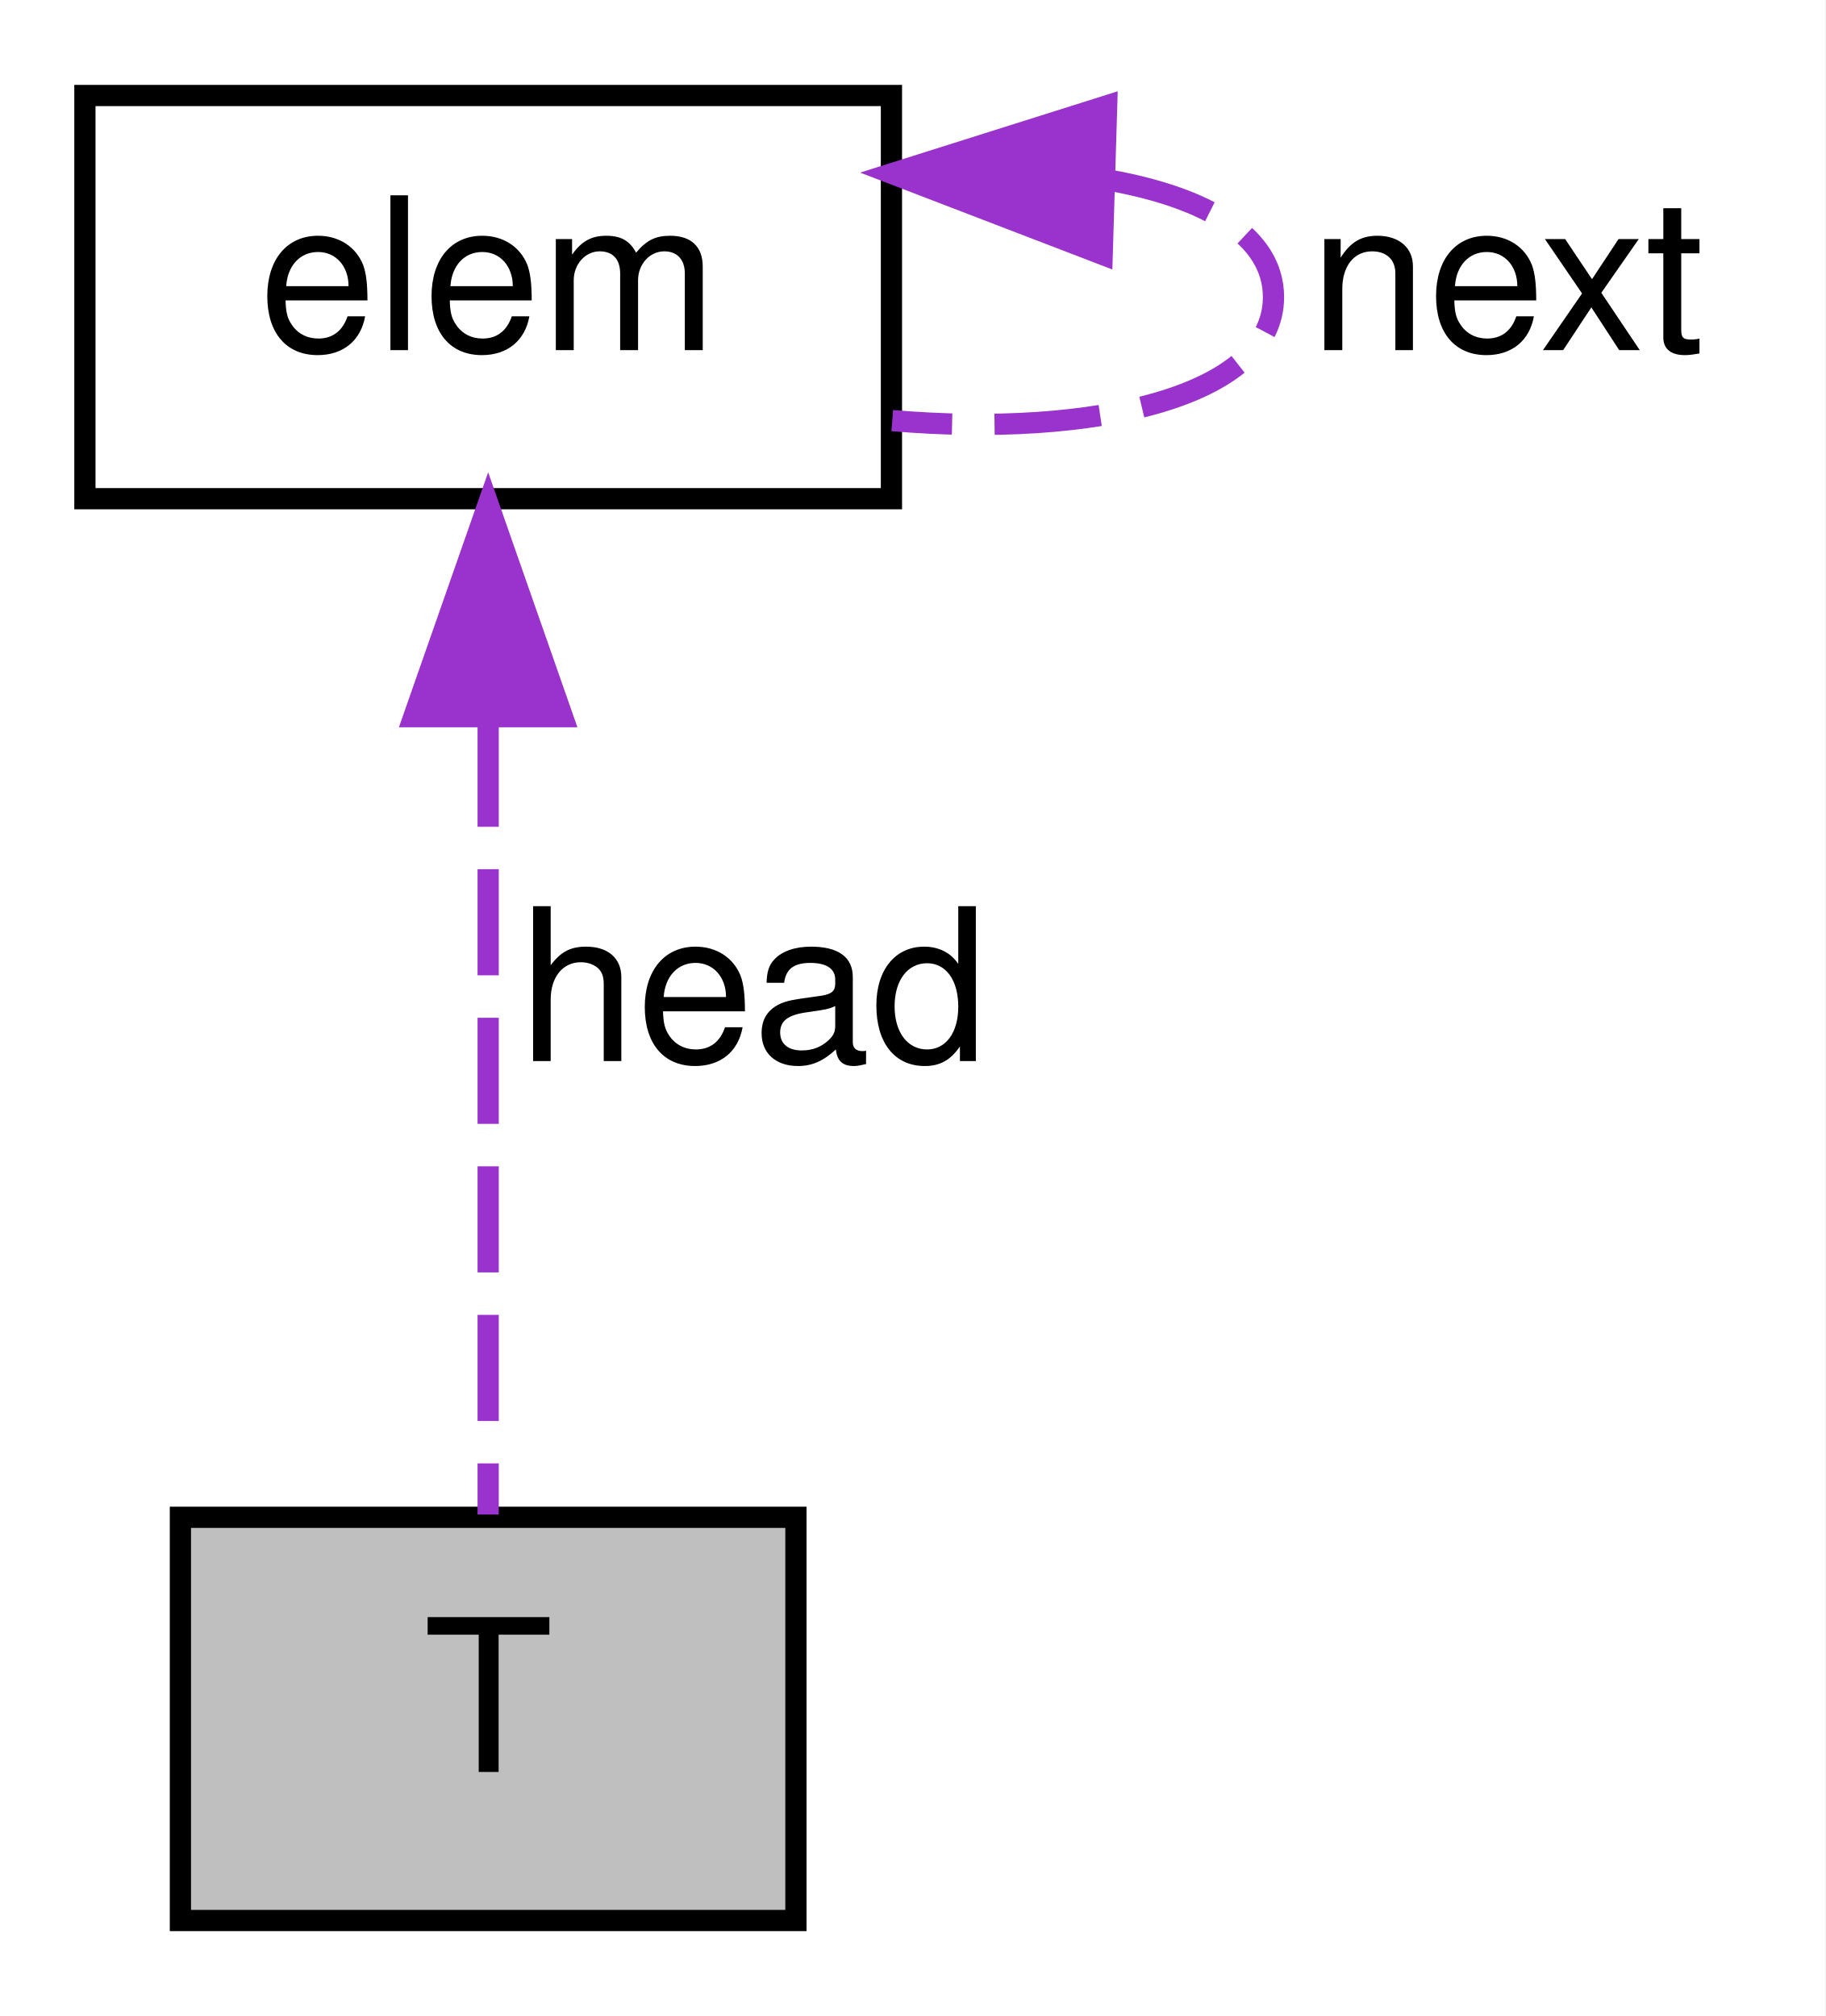
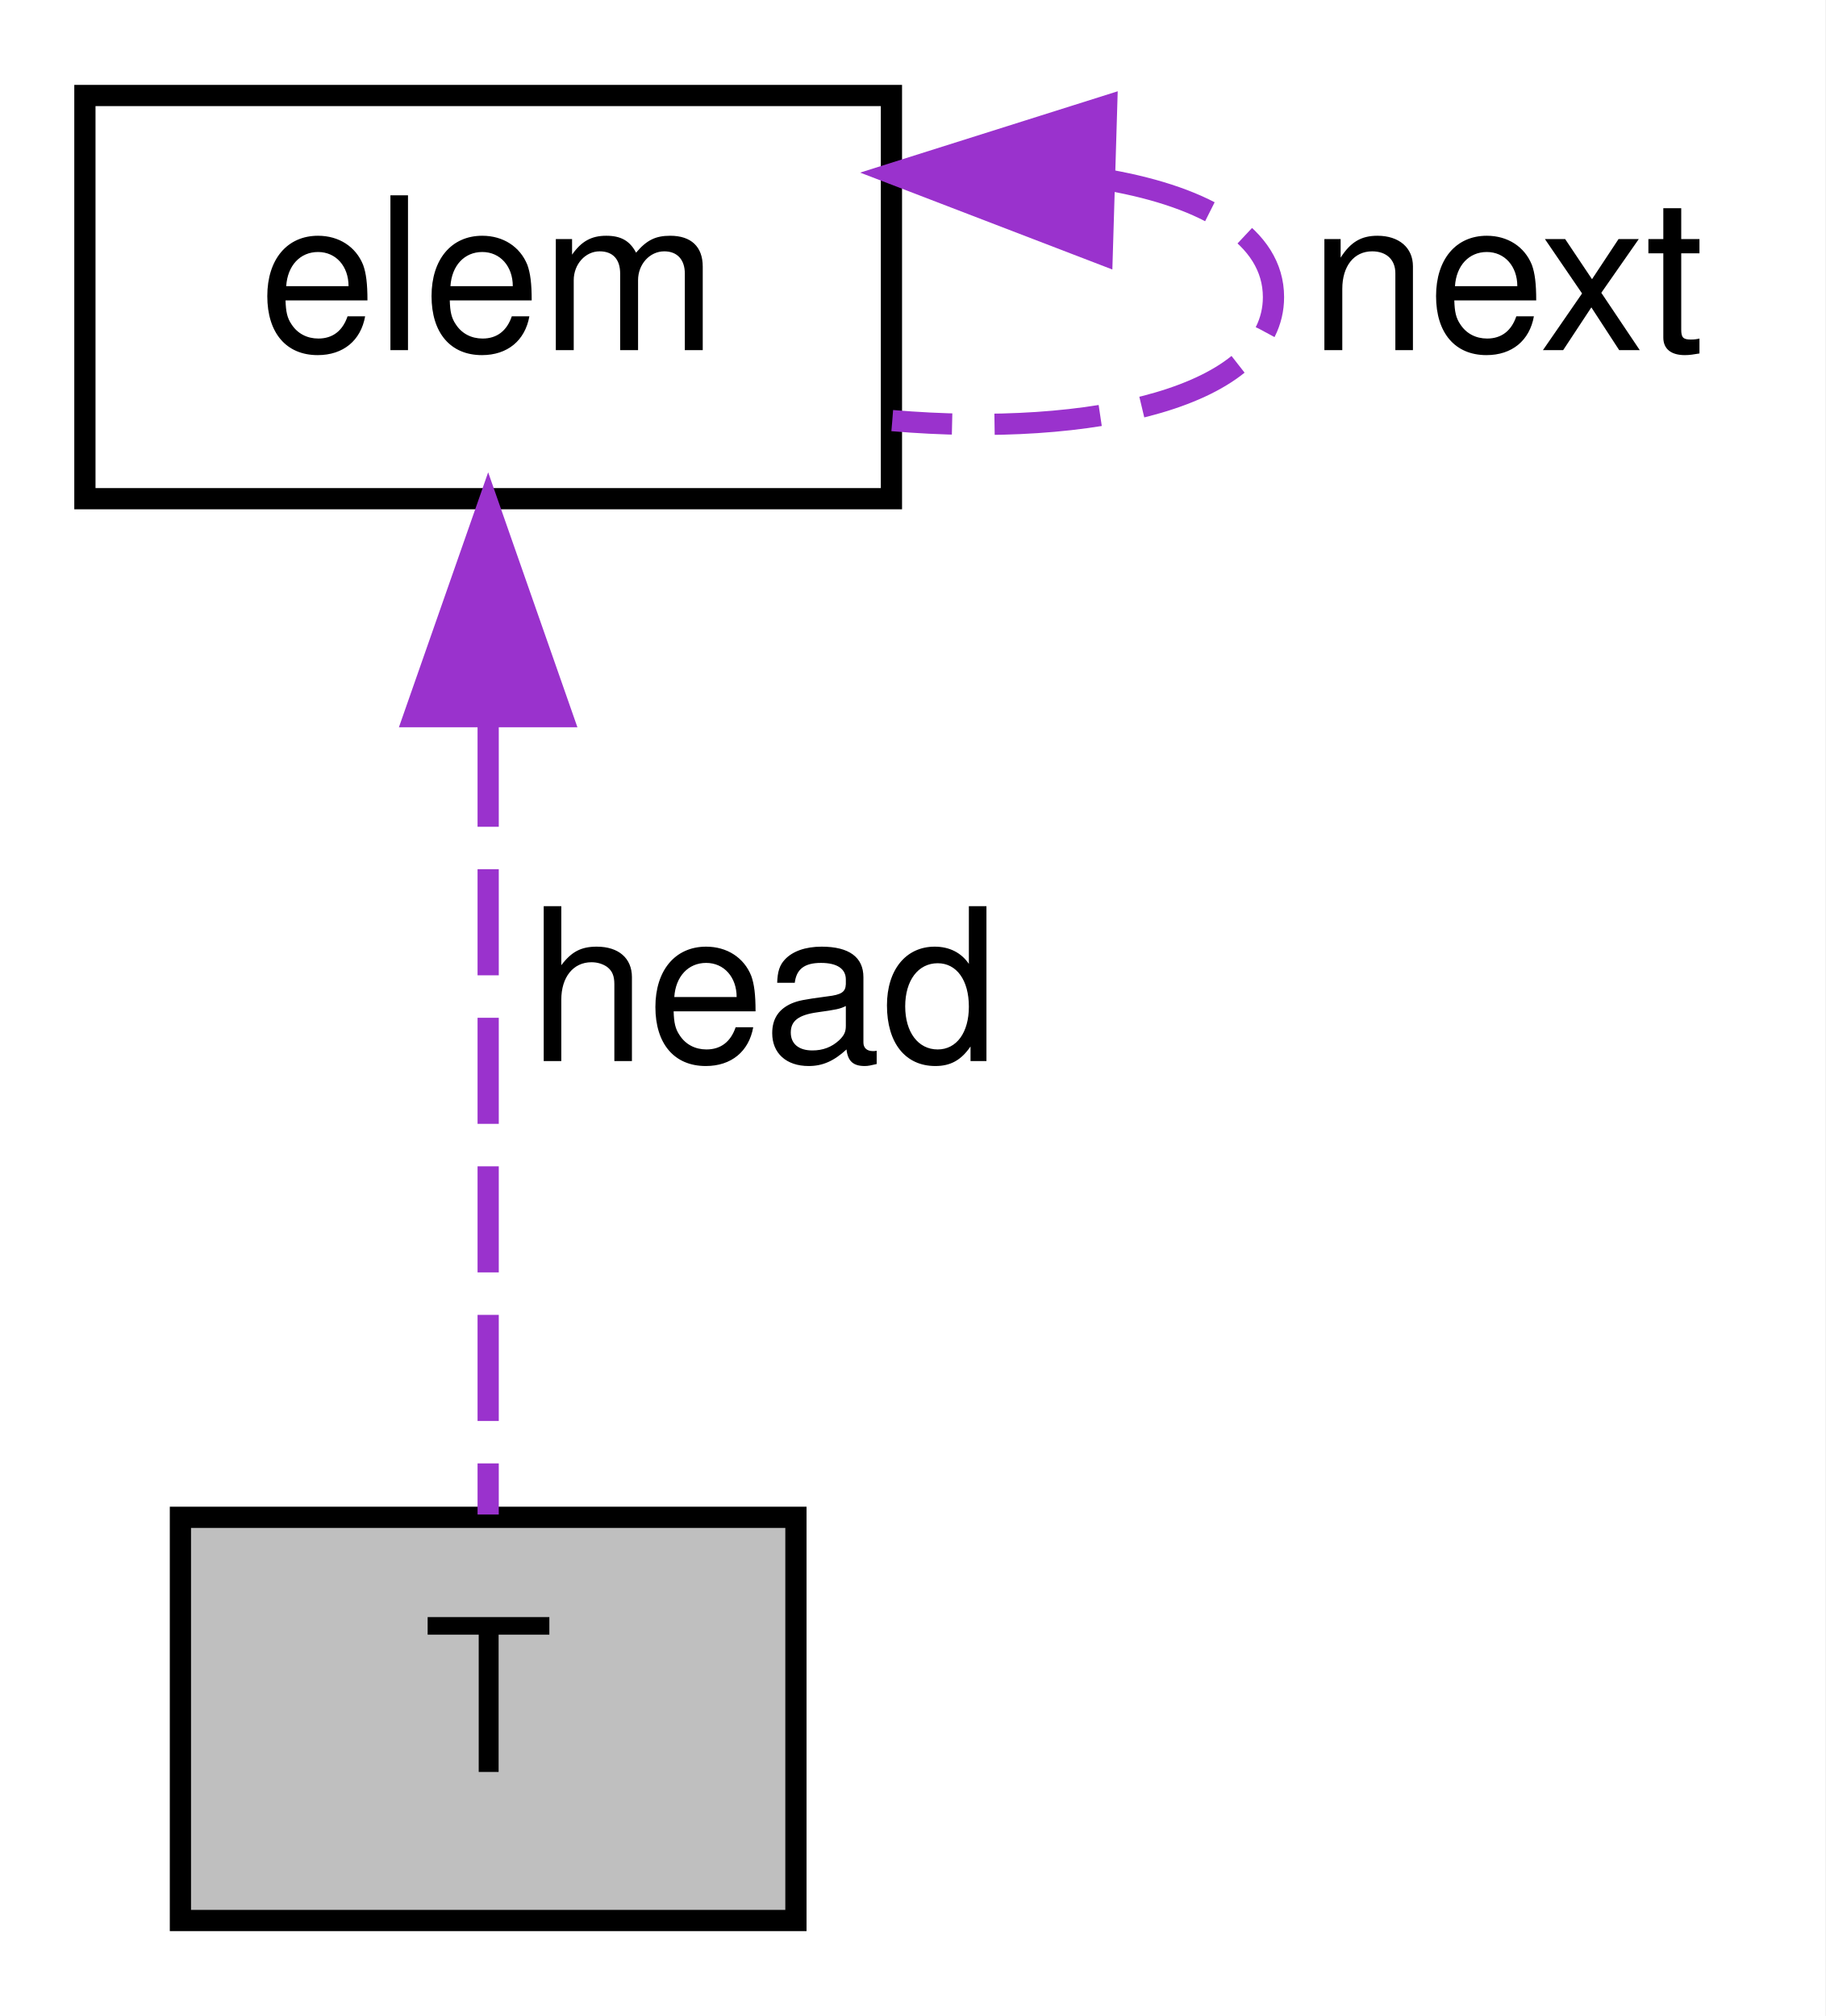
<svg xmlns="http://www.w3.org/2000/svg" xmlns:xlink="http://www.w3.org/1999/xlink" width="86pt" height="95pt" viewBox="0.00 0.00 86.00 95.00">
  <g id="graph0" class="graph" transform="scale(1 1) rotate(0) translate(4 91)">
    <polygon fill="white" stroke="transparent" points="-4,4 -4,-91 82,-91 82,4 -4,4" />
    <g id="node1" class="node">
      <g id="a_node1">
        <a xlink:title=" ">
          <polygon fill="#bfbfbf" stroke="black" points="4.5,-0.5 4.5,-19.5 33.5,-19.5 33.5,-0.5 4.5,-0.5" />
          <text text-anchor="middle" x="19" y="-7.5" font-family="Helvetica,sans-Serif" font-size="10.00">T</text>
        </a>
      </g>
    </g>
    <g id="node2" class="node">
      <g id="a_node2">
        <a xlink:href="../../d0/d6b/structelem.html" target="_top" xlink:title=" ">
          <polygon fill="white" stroke="black" points="0,-67.5 0,-86.5 38,-86.5 38,-67.5 0,-67.5" />
          <text text-anchor="middle" x="19" y="-74.5" font-family="Helvetica,sans-Serif" font-size="10.00">elem</text>
        </a>
      </g>
    </g>
    <g id="edge1" class="edge">
      <path fill="none" stroke="#9a32cd" stroke-dasharray="5,2" d="M19,-57.04C19,-44.67 19,-29.12 19,-19.63" />
      <polygon fill="#9a32cd" stroke="#9a32cd" points="15.5,-57.23 19,-67.23 22.5,-57.23 15.5,-57.23" />
-       <text text-anchor="middle" x="31.5" y="-41" font-family="Helvetica,sans-Serif" font-size="10.00"> head</text>
+       <text text-anchor="middle" x="32" y="-41" font-family="Helvetica,sans-Serif" font-size="10.00"> head</text>
    </g>
    <g id="edge2" class="edge">
      <path fill="none" stroke="#9a32cd" stroke-dasharray="5,2" d="M48.25,-82.51C52.86,-81.69 56,-79.86 56,-77 56,-72.31 47.53,-70.37 38.04,-71.18" />
      <polygon fill="#9a32cd" stroke="#9a32cd" points="47.93,-79.02 38.04,-82.82 48.14,-86.01 47.93,-79.02" />
      <text text-anchor="middle" x="67" y="-74.5" font-family="Helvetica,sans-Serif" font-size="10.00"> next</text>
    </g>
  </g>
</svg>
